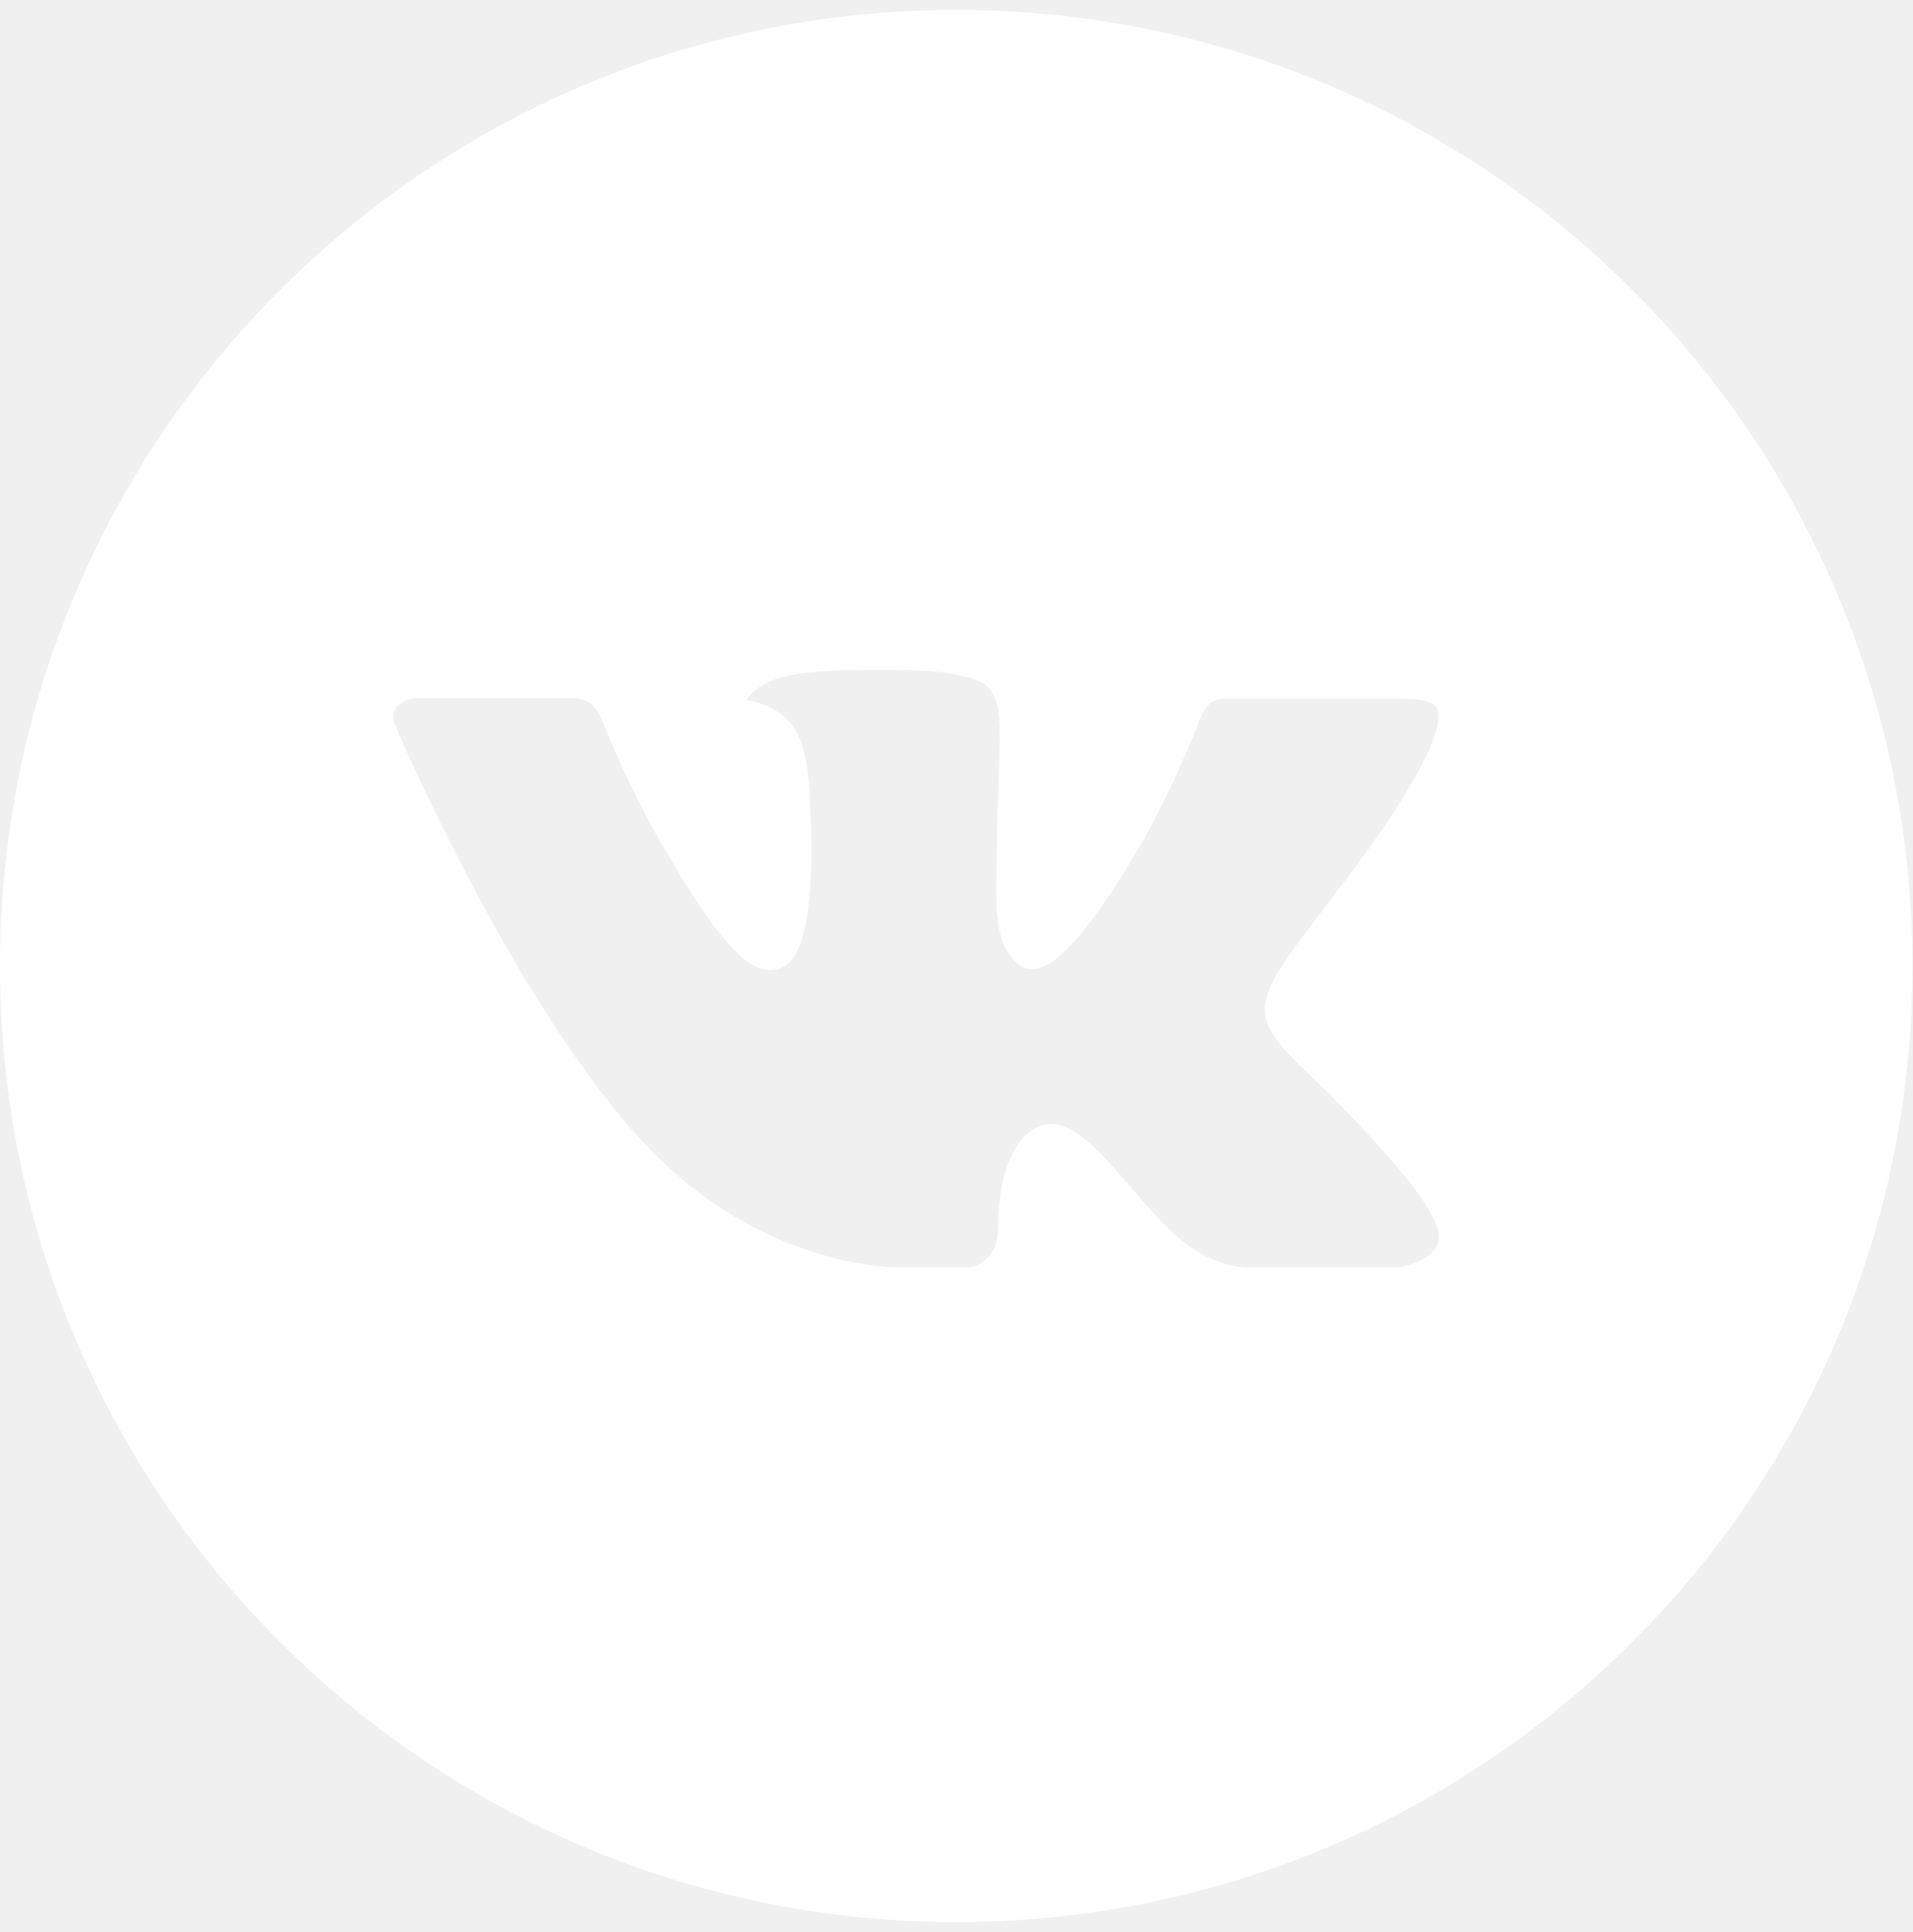
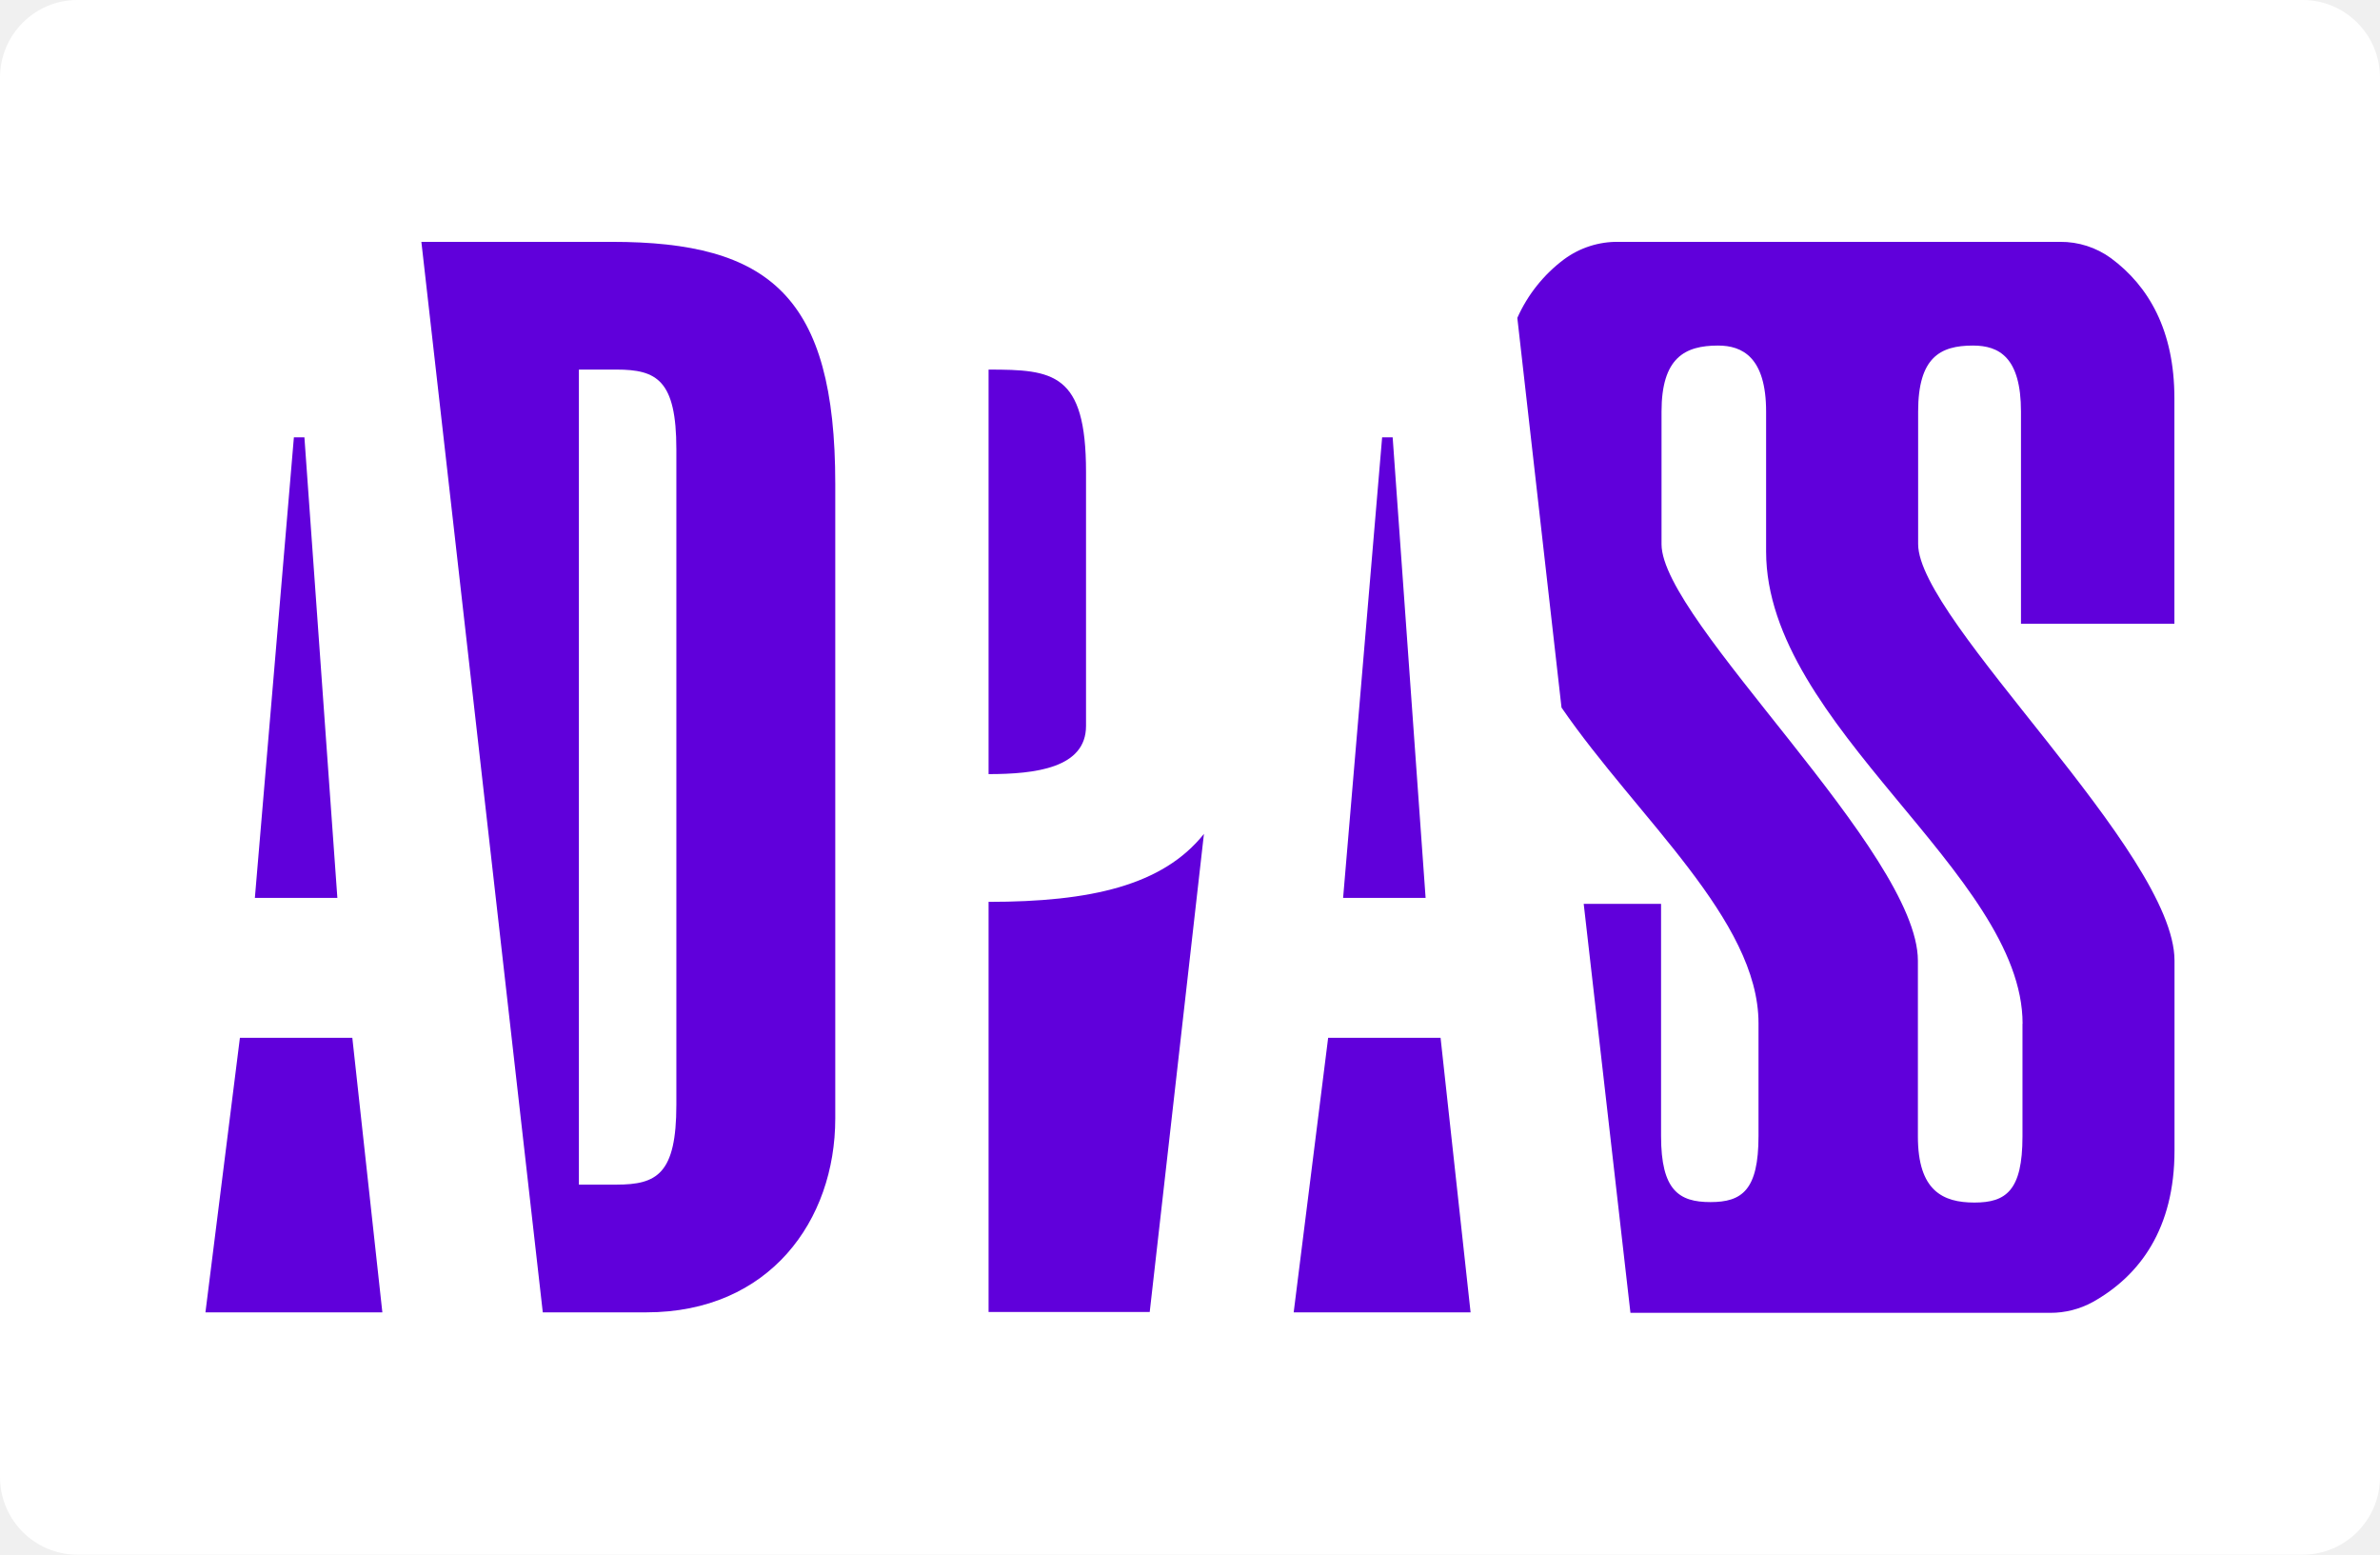
- <svg xmlns="http://www.w3.org/2000/svg" width="96" height="97" viewBox="0 0 96 97" fill="none">
-   <path d="M48 0.5C21.49 0.5 0 21.99 0 48.5C0 75.01 21.49 96.5 48 96.5C74.51 96.5 96 75.01 96 48.5C96 21.99 74.51 0.5 48 0.5ZM66.46 54.655C66.46 54.655 70.705 58.845 71.75 60.79C71.78 60.83 71.795 60.87 71.805 60.89C72.23 61.605 72.33 62.16 72.12 62.575C71.77 63.265 70.57 63.605 70.16 63.635H62.66C62.14 63.635 61.05 63.5 59.73 62.59C58.715 61.88 57.715 60.715 56.74 59.58C55.285 57.89 54.025 56.43 52.755 56.43C52.594 56.43 52.433 56.455 52.28 56.505C51.32 56.815 50.09 58.185 50.09 61.835C50.09 62.975 49.19 63.63 48.555 63.63H45.12C43.95 63.63 37.855 63.22 32.455 57.525C25.845 50.55 19.895 36.56 19.845 36.43C19.47 35.525 20.245 35.04 21.09 35.04H28.665C29.675 35.04 30.005 35.655 30.235 36.2C30.505 36.835 31.495 39.36 33.12 42.2C35.755 46.83 37.37 48.71 38.665 48.71C38.908 48.707 39.146 48.645 39.36 48.53C41.05 47.59 40.735 41.565 40.66 40.315C40.66 40.08 40.655 37.62 39.79 36.44C39.17 35.585 38.115 35.26 37.475 35.14C37.734 34.783 38.075 34.493 38.47 34.295C39.63 33.715 41.72 33.63 43.795 33.63H44.95C47.2 33.66 47.78 33.805 48.595 34.01C50.245 34.405 50.28 35.47 50.135 39.115C50.09 40.15 50.045 41.32 50.045 42.7C50.045 43 50.03 43.32 50.03 43.66C49.98 45.515 49.92 47.62 51.23 48.485C51.401 48.592 51.598 48.649 51.8 48.65C52.255 48.65 53.625 48.65 57.335 42.285C58.479 40.236 59.473 38.107 60.31 35.915C60.385 35.785 60.605 35.385 60.865 35.23C61.057 35.132 61.27 35.082 61.485 35.085H70.39C71.36 35.085 72.025 35.23 72.15 35.605C72.37 36.2 72.11 38.015 68.045 43.52L66.23 45.915C62.545 50.745 62.545 50.99 66.46 54.655Z" fill="white" />
+ <svg xmlns="http://www.w3.org/2000/svg" width="147" height="96" viewBox="0 0 147 96" fill="none">
+   <g id="ITDR.PRO â Ð¾ ÐºÐ¾Ð¼Ð¿Ð°Ð½Ð¸Ð¸, Ð°Ð´ÑÐµÑ, ÑÐµÐ»ÐµÑÐ¾Ð½, Ð¿ÑÐ±Ð»Ð¸ÐºÐ°ÑÐ¸Ð¸ _ ADPASS-15 1" clip-path="url(#clip0_1085_16077)">
+     <path id="Vector" d="M142.22 0H4.78C2.14 0 0 2.149 0 4.8V91.2C0 93.851 2.14 96 4.78 96H142.22C144.86 96 147 93.851 147 91.2V4.8C147 2.149 144.86 0 142.22 0Z" fill="white" />
+     <path id="Vector_2" d="M15.742 55.443H20.837L18.802 27.004H18.152L15.742 55.443Z" fill="#6000DB" />
+     <path id="Vector_3" d="M37.791 14.934H26.026L33.525 81.037H39.92C47.519 81.037 51.59 75.371 51.59 69.061V29.877C51.59 18.27 47.519 14.934 37.791 14.934ZM41.775 68.222C41.775 72.499 40.569 73.15 38.072 73.15H35.755V22.821H38.072C40.569 22.821 41.775 23.473 41.775 27.742V68.222Z" fill="#6000DB" />
+     <path id="Vector_4" d="M14.818 64.083L12.689 81.037H23.616L21.761 64.083H14.818Z" fill="#6000DB" />
+     <path id="Vector_5" d="M85.367 27.004L82.957 55.443H88.052L86.017 27.004H85.367Z" fill="#6000DB" />
+     <path id="Vector_6" d="M61.059 22.822V47.801C63.946 47.801 67.078 47.425 67.078 44.827V29.139C67.078 23.01 65.043 22.822 61.059 22.822Z" fill="#6000DB" />
+     <path id="Vector_7" d="M82.033 64.083L79.904 81.037H90.83L88.976 64.083H82.033Z" fill="#6000DB" />
+     <path id="Vector_8" d="M61.059 55.689V81.016H71.012L74.361 51.492C71.82 54.676 67.367 55.689 61.059 55.689Z" fill="#6000DB" />
+     <path id="Vector_9" d="M134.301 38.517V24.587C134.301 20.405 132.712 17.662 130.382 15.94C129.471 15.278 128.373 14.926 127.249 14.934H99.975C98.764 14.914 97.58 15.293 96.604 16.012C95.349 16.95 94.355 18.196 93.717 19.63L96.446 43.691C101.13 50.5 108.614 56.796 108.614 63.186V70.147C108.614 73.49 107.596 74.228 105.648 74.228C103.699 74.228 102.595 73.505 102.595 70.147V55.812H97.817L100.704 81.067H126.621C127.541 81.072 128.448 80.843 129.256 80.401C132.178 78.766 134.308 75.856 134.308 71.037V59.314C134.308 52.628 118.473 38.329 118.473 33.596V25.419C118.473 22.076 119.823 21.338 121.858 21.338C123.474 21.338 124.825 22.062 124.825 25.419V38.517H134.301ZM124.918 63.215V70.176C124.918 73.519 123.901 74.257 121.951 74.257C120.003 74.257 118.458 73.534 118.458 70.176V59.322C118.458 52.635 102.624 38.336 102.624 33.604V25.419C102.624 22.084 104.067 21.338 106.117 21.338C107.618 21.338 109.083 22.062 109.083 25.419V34.06C109.09 44.827 124.925 53.93 124.925 63.215H124.918Z" fill="#6000DB" />
+   </g>
+   <defs>
+     <clipPath id="clip0_1085_16077">
+       <rect width="147" height="96" fill="white" />
+     </clipPath>
+   </defs>
</svg>
